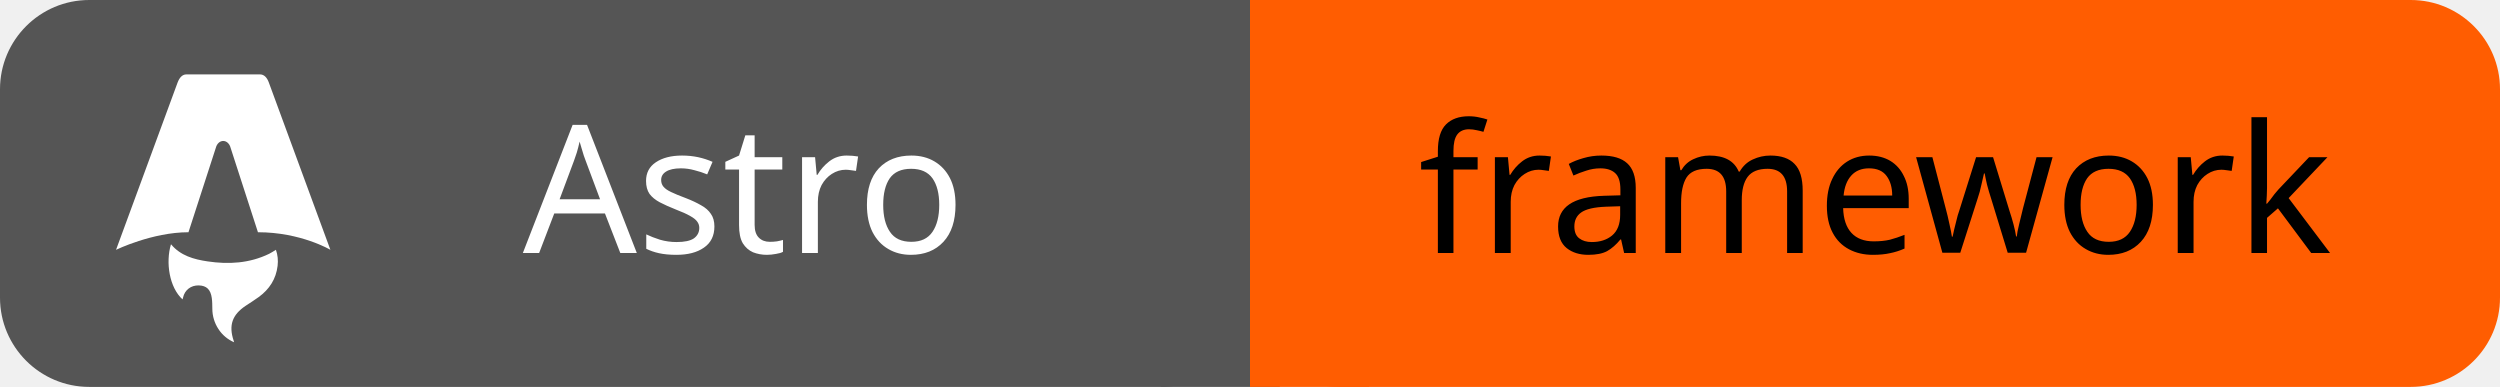
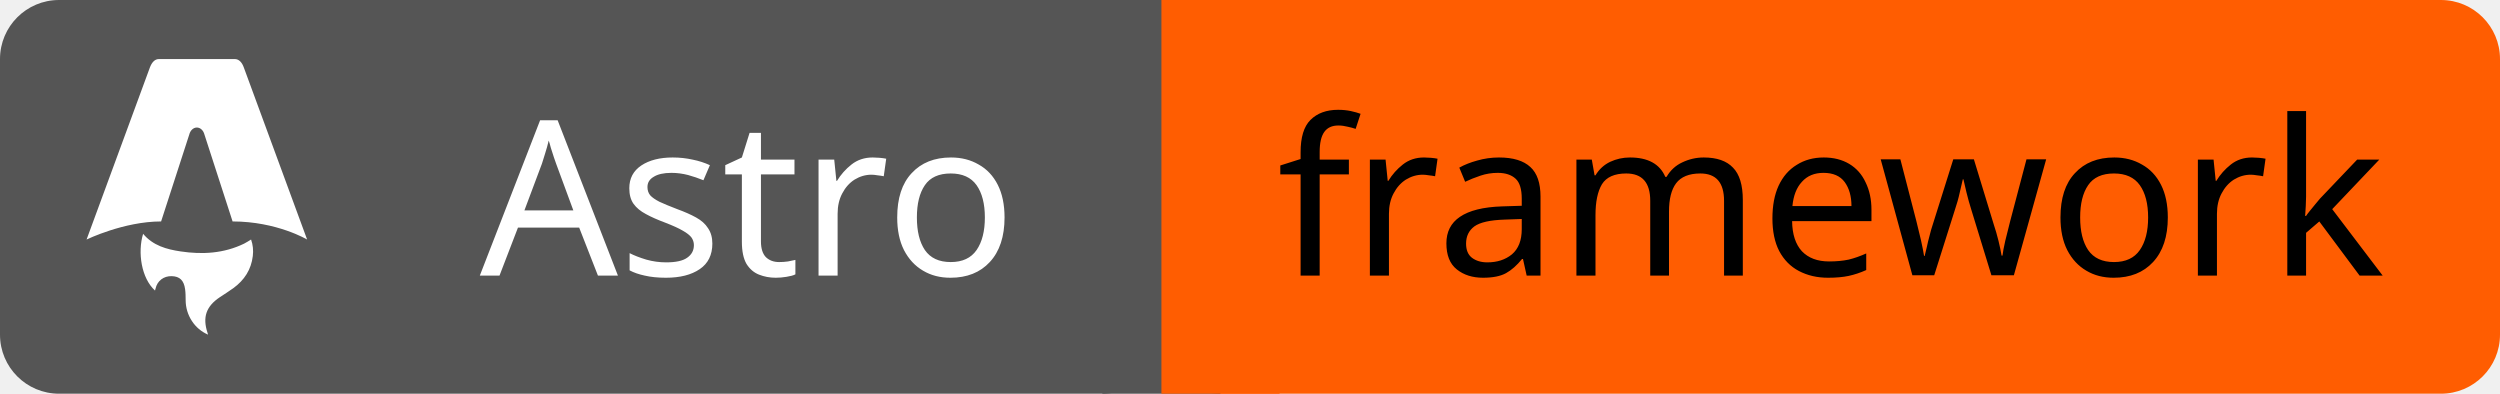
- <svg xmlns="http://www.w3.org/2000/svg" id="astro" width="168.0" height="26" viewBox="0 0 168.0 26">
+ <svg xmlns="http://www.w3.org/2000/svg" id="astro" width="127.0" height="20" viewBox="0 0 127.0 20">
  <g shape-rendering="geometricPrecision">
-     <rect x="0" width="84.0" height="26" fill="#555" rx="6" ry="6" />
-     <rect x="84.0" width="84.0" height="26" fill="#FF5D01" rx="6" ry="6" />
-     <rect x="78.0" width="8" height="26" fill="#555" rx="0" ry="0" />
-     <rect x="84.0" width="8" height="26" fill="#FF5D01" rx="0" ry="0" />
+     <rect x="0" width="59.0" height="20" fill="#555" rx="3" ry="3" />
+     <rect x="59.0" width="68.0" height="20" fill="#FF5D01" rx="3" ry="3" />
+     <rect x="56.0" width="6" height="20" fill="#555" rx="0" ry="0" />
+     <rect x="59.0" width="6" height="20" fill="#FF5D01" rx="0" ry="0" />
  </g>
  <g text-anchor="middle" shape-rendering="geometricPrecision">
-     <text fill="#fff" font-size="12" font-family="sans-serif" style="font-weight: 500" x="50.0" y="17">Astro</text>
-     <text fill="#000" font-size="12" font-family="sans-serif" style="font-weight: 500" x="126.0" y="17">framework</text>
+     <text fill="#fff" font-size="11" font-family="sans-serif" style="font-weight: 500" x="38.0" y="14">Astro</text>
+     <text fill="#000" font-size="11" font-family="sans-serif" style="font-weight: 500" x="93.0" y="14">framework</text>
  </g>
  <g shape-rendering="geometricPrecision">
-     <svg width="18" height="18" viewBox="0 0 24 24" x="6" y="5" fill="none">
+     <svg width="14" height="14" viewBox="0 0 24 24" x="3" y="3" fill="none">
      <path fill="#ffffff" d="M8.358 20.162c-1.186-1.07-1.532-3.316-1.038-4.944.856 1.026 2.043 1.352 3.272 1.535 1.897.283 3.76.177 5.522-.678.202-.098.388-.229.608-.36.166.473.209.95.151 1.437-.14 1.185-.738 2.1-1.688 2.794-.38.277-.782.525-1.175.787-1.205.804-1.531 1.747-1.078 3.119l.044.148a3.158 3.158 0 0 1-1.407-1.188 3.31 3.31 0 0 1-.544-1.815c-.004-.32-.004-.642-.048-.958-.106-.769-.472-1.113-1.161-1.133-.707-.02-1.267.411-1.415 1.09-.012.053-.028.104-.045.165h.002zm-5.961-4.445s3.24-1.575 6.49-1.575l2.451-7.565c.092-.366.36-.614.662-.614.302 0 .57.248.662.614l2.45 7.565c3.85 0 6.491 1.575 6.491 1.575L16.088.727C15.93.285 15.663 0 15.303 0H8.697c-.36 0-.615.285-.784.727l-5.516 14.99z" />
    </svg>
  </g>
</svg>
